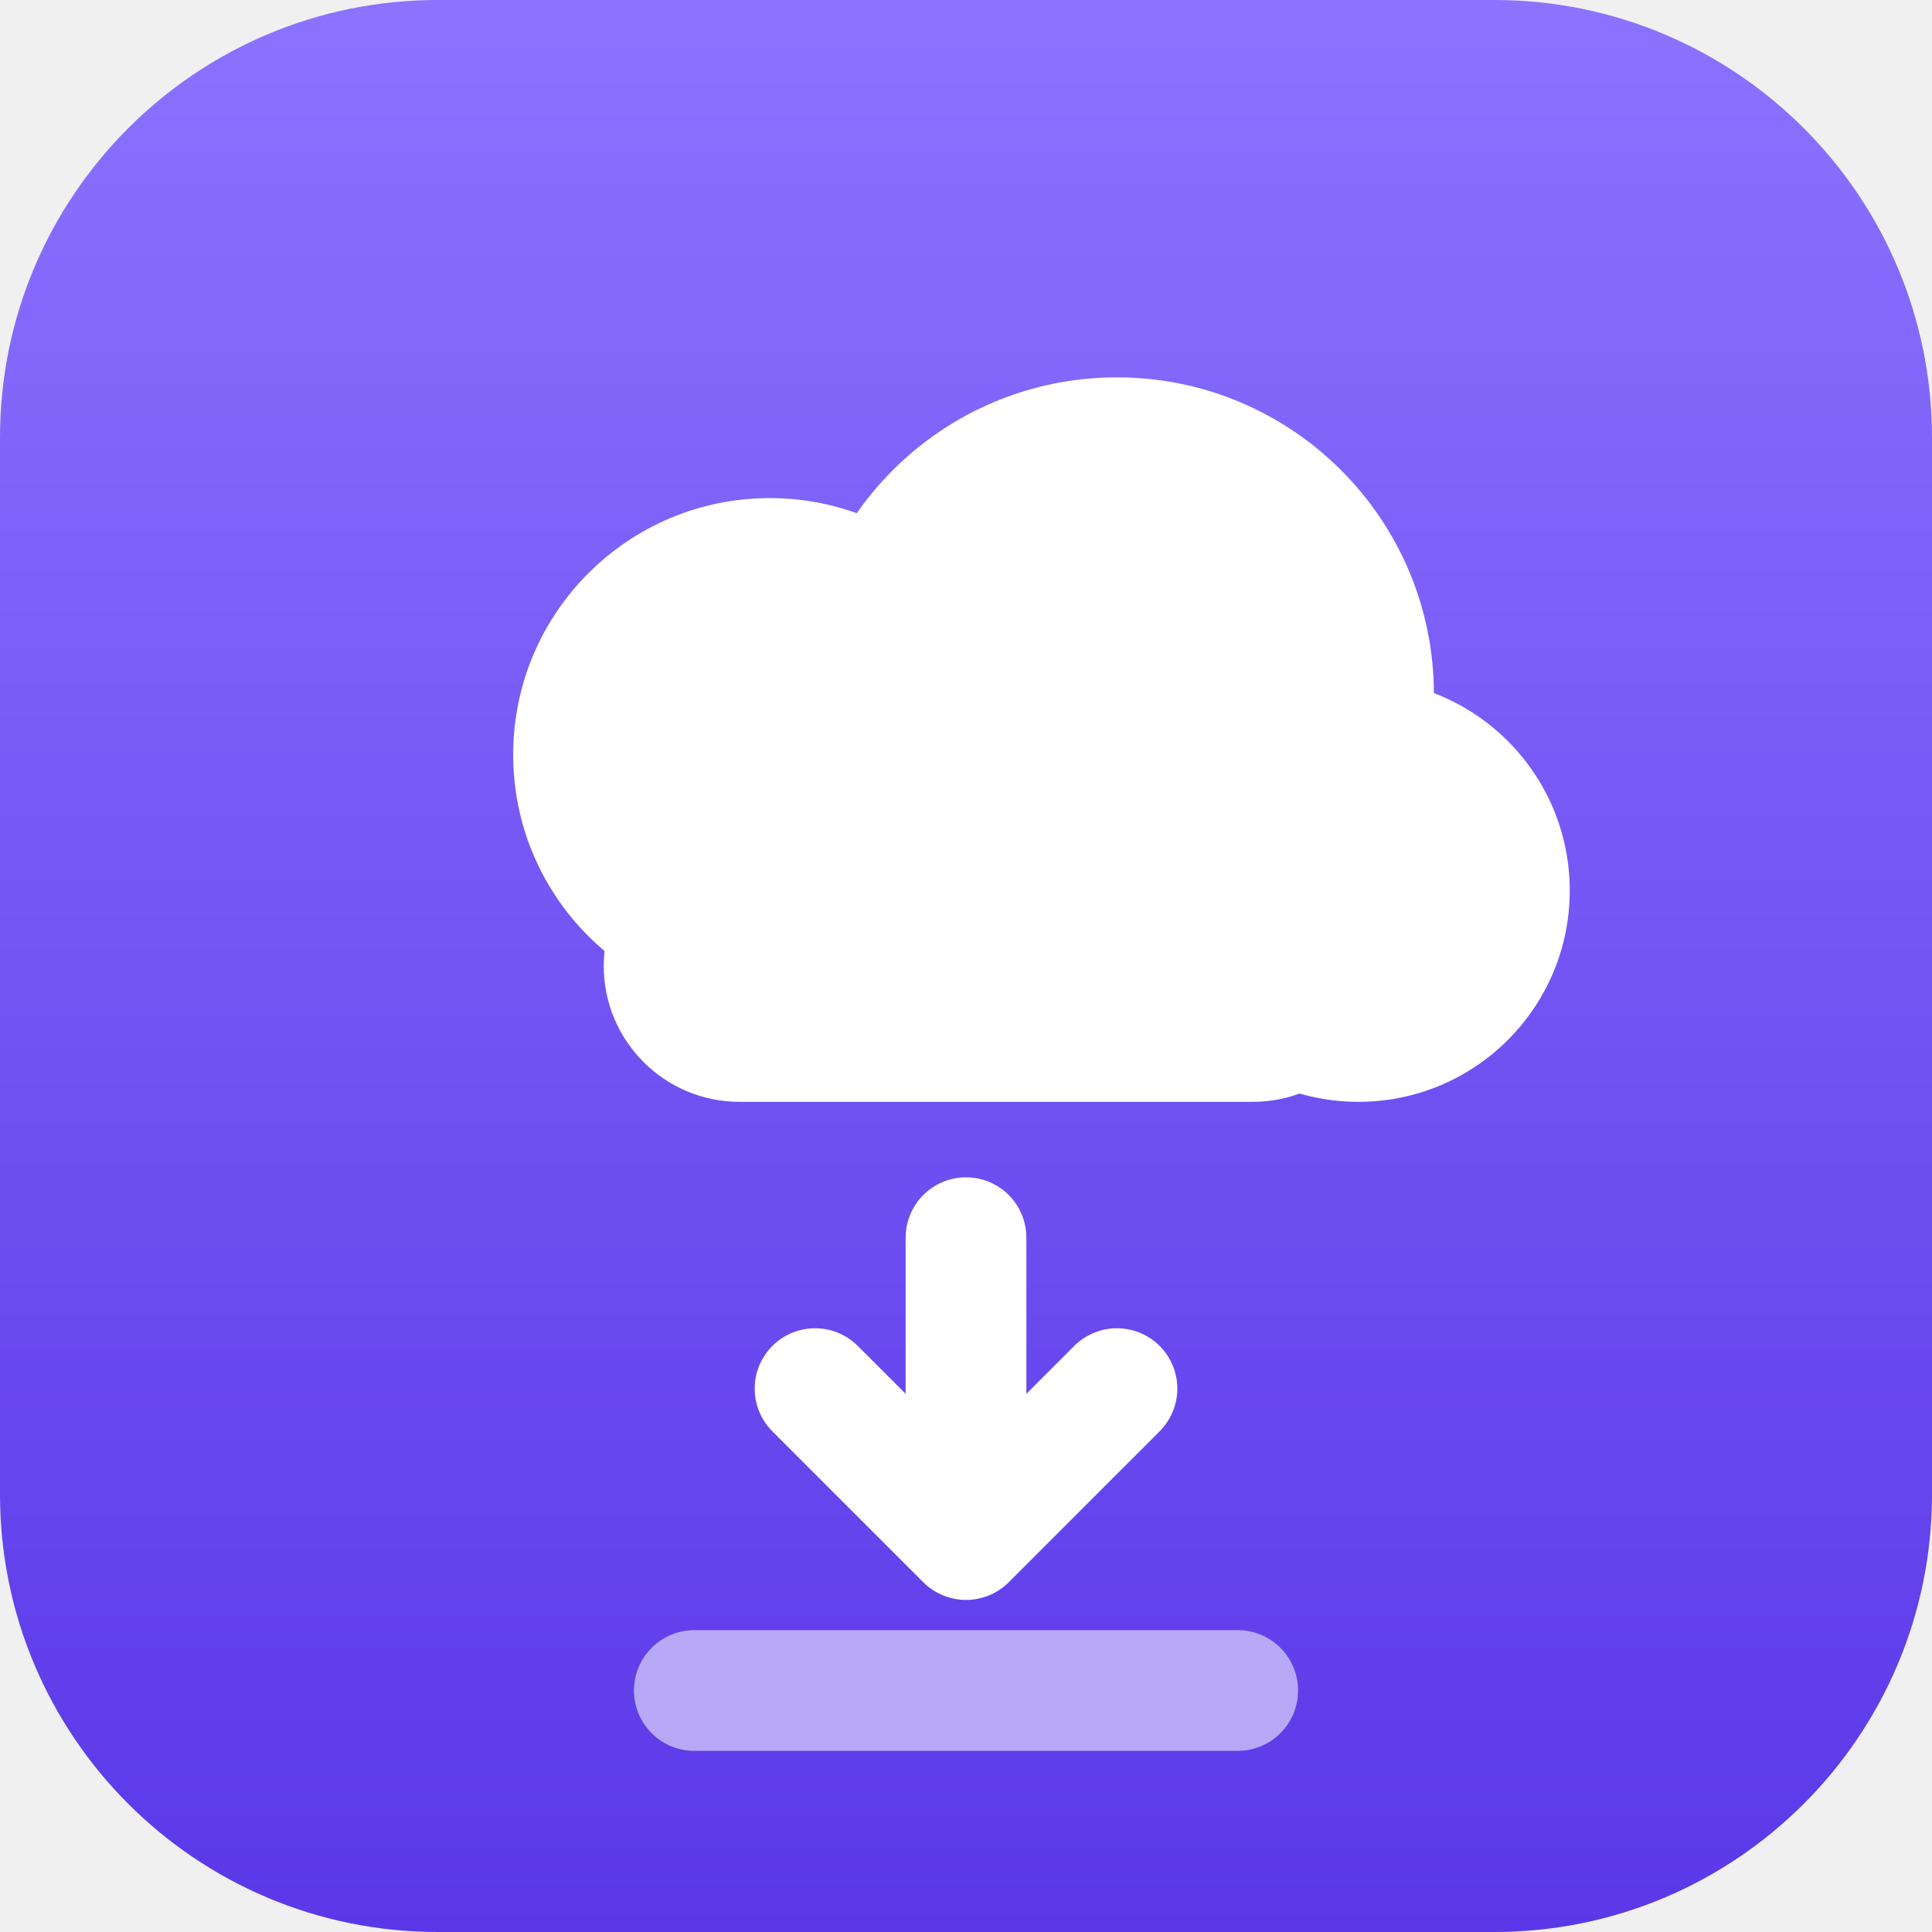
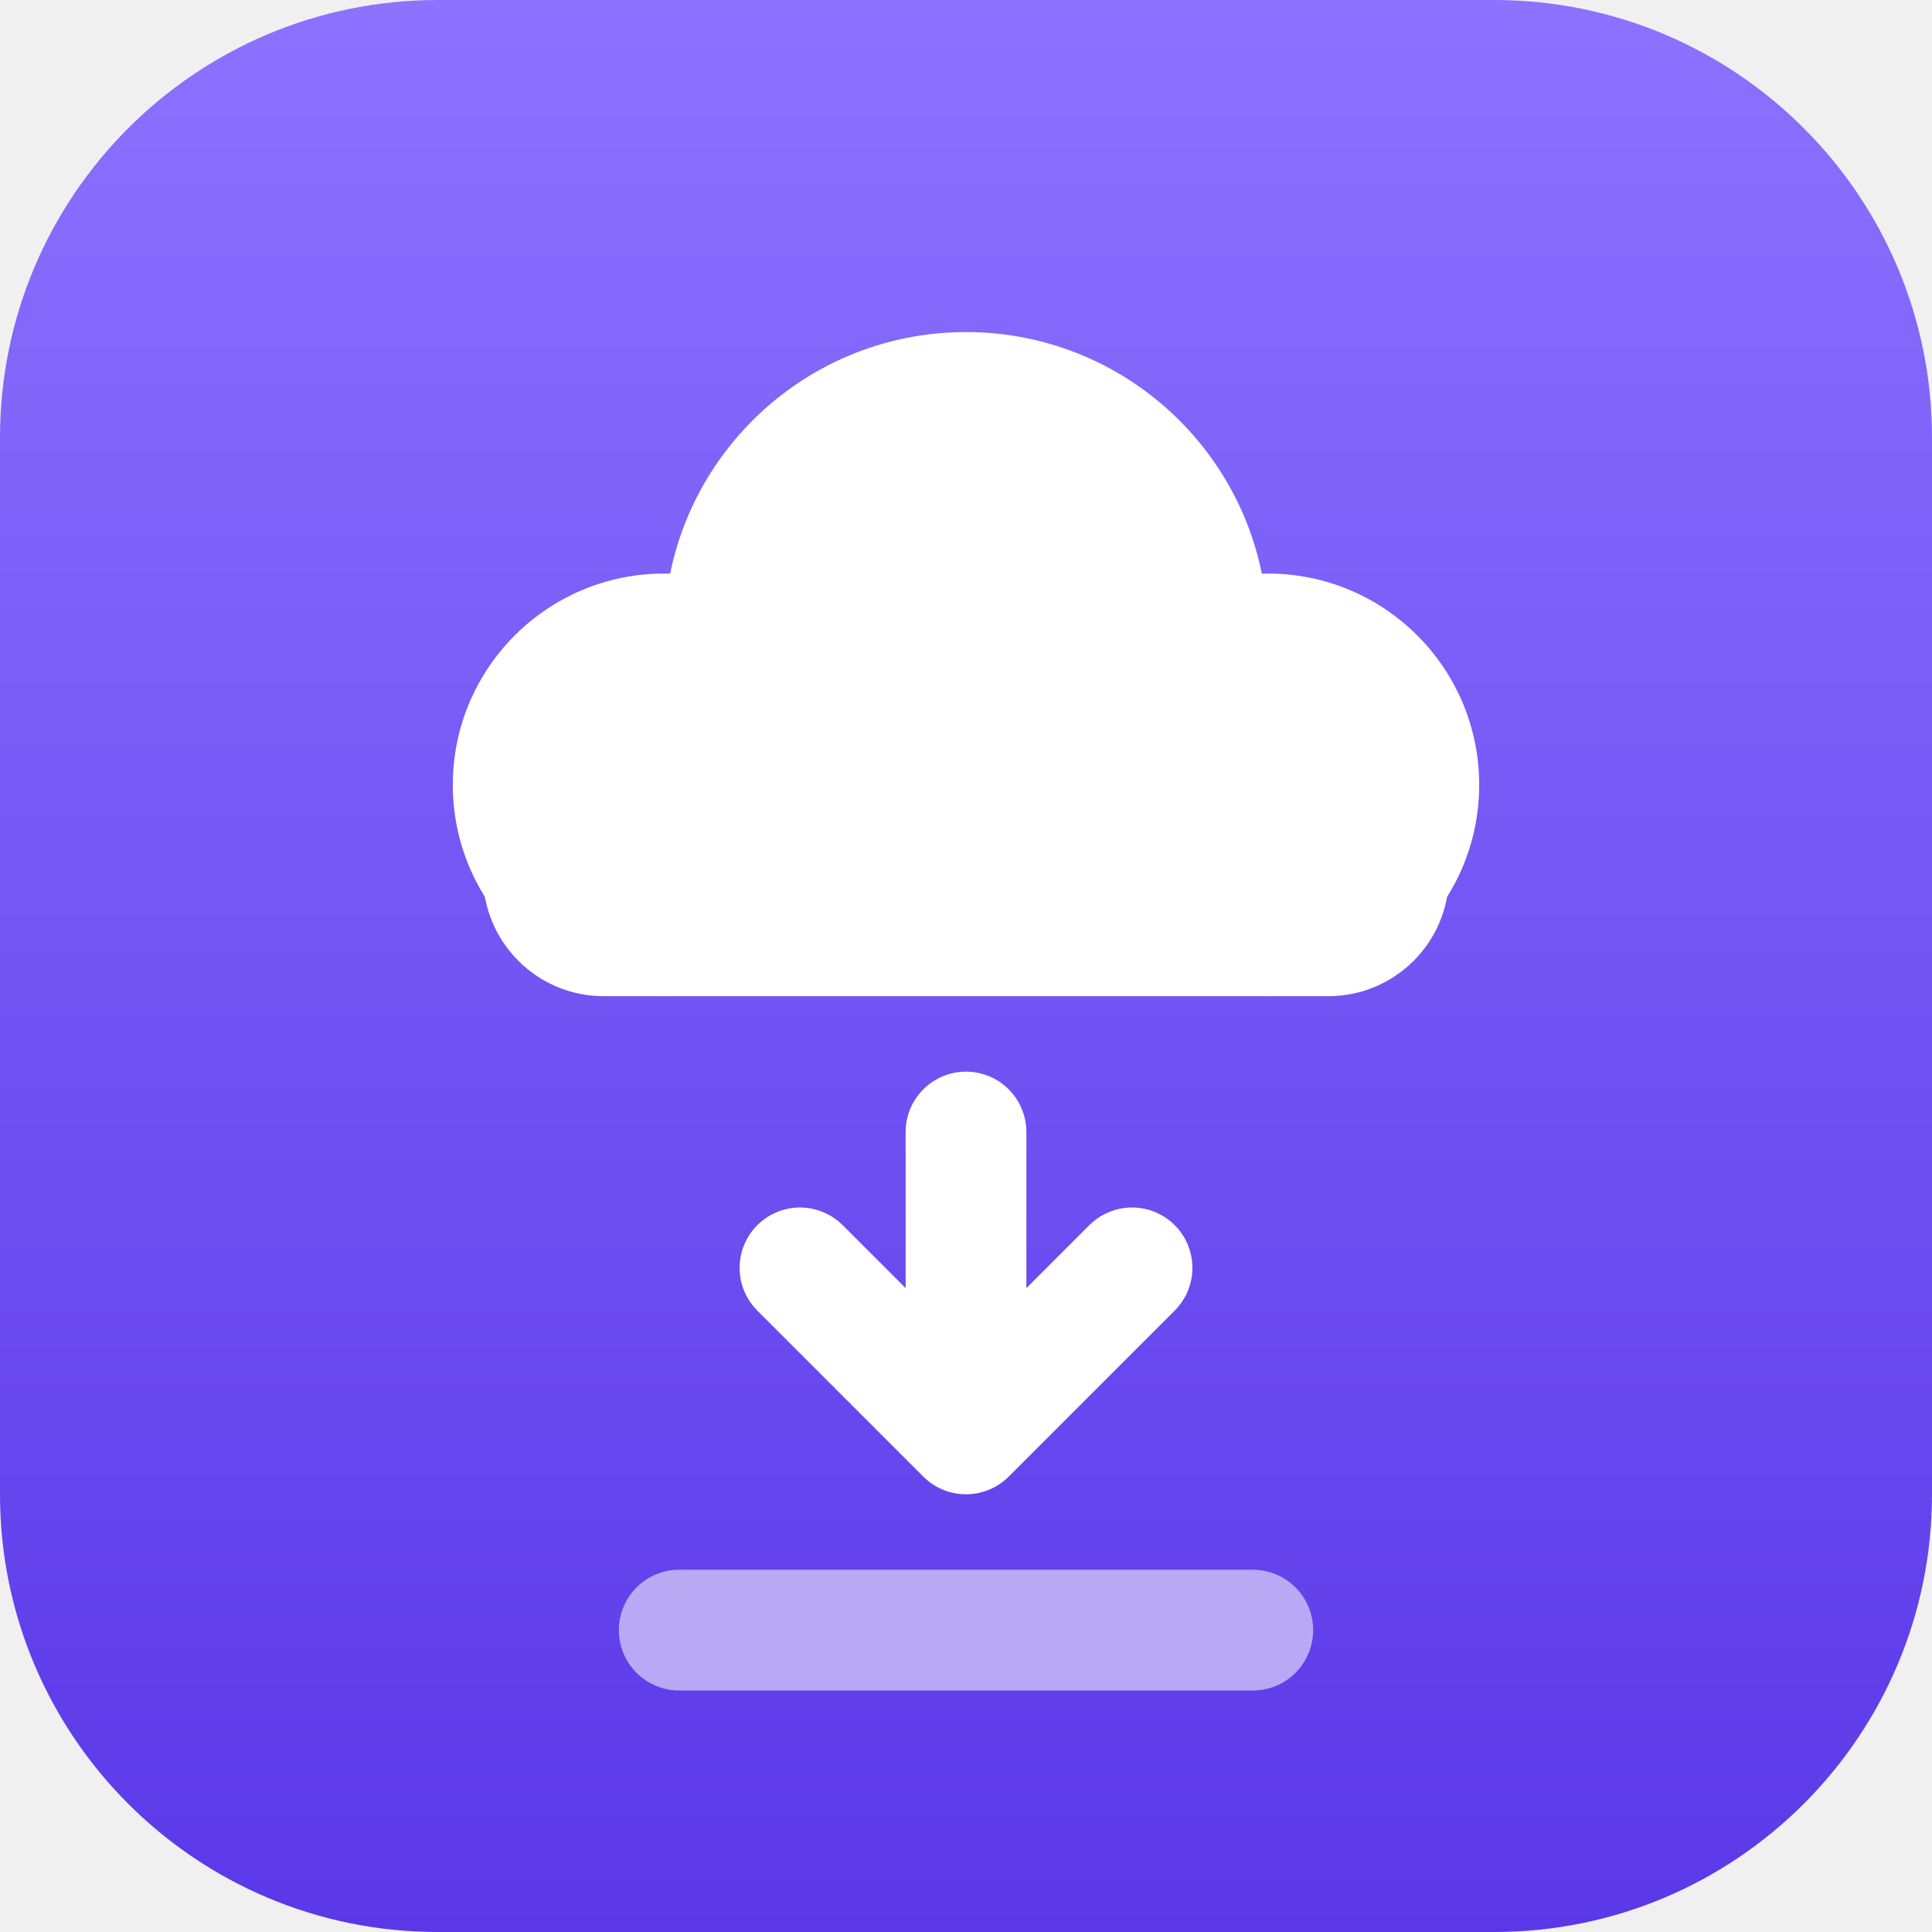
<svg xmlns="http://www.w3.org/2000/svg" width="128" height="128" viewBox="0 0 128 128" fill="none" role="img" aria-label="Proton Drive for Linux">
  <defs>
    <linearGradient id="pdl-bg" x1="0" y1="0" x2="0" y2="128" gradientUnits="userSpaceOnUse">
      <stop offset="0" stop-color="#8B72FF" />
      <stop offset="1" stop-color="#5A38E8" />
    </linearGradient>
  </defs>
  <rect width="128" height="128" rx="29" fill="url(#pdl-bg)" />
  <g fill="#FFFFFF">
-     <circle cx="51" cy="50" r="17" />
-     <circle cx="74" cy="46" r="21" />
-     <circle cx="90" cy="59" r="14" />
-     <rect x="40" y="55" width="52" height="18" rx="9" />
+     <circle cx="64" cy="42" r="20" />
+     <circle cx="44" cy="52" r="14" />
+     <circle cx="84" cy="52" r="14" />
+     <rect x="32" y="50" width="64" height="16" rx="8" />
  </g>
  <g stroke="#FFFFFF" stroke-width="8" stroke-linecap="round" stroke-linejoin="round">
-     <path d="M64 82v18" />
-     <path d="M54 92l10 10 10-10" />
-     <path d="M46 112h36" stroke-opacity="0.55" />
+     <path d="M64 75v17" />
+     <path d="M53 84l11 11 11-11" />
+     <path d="M45 108h38" stroke-opacity="0.55" />
  </g>
</svg>
